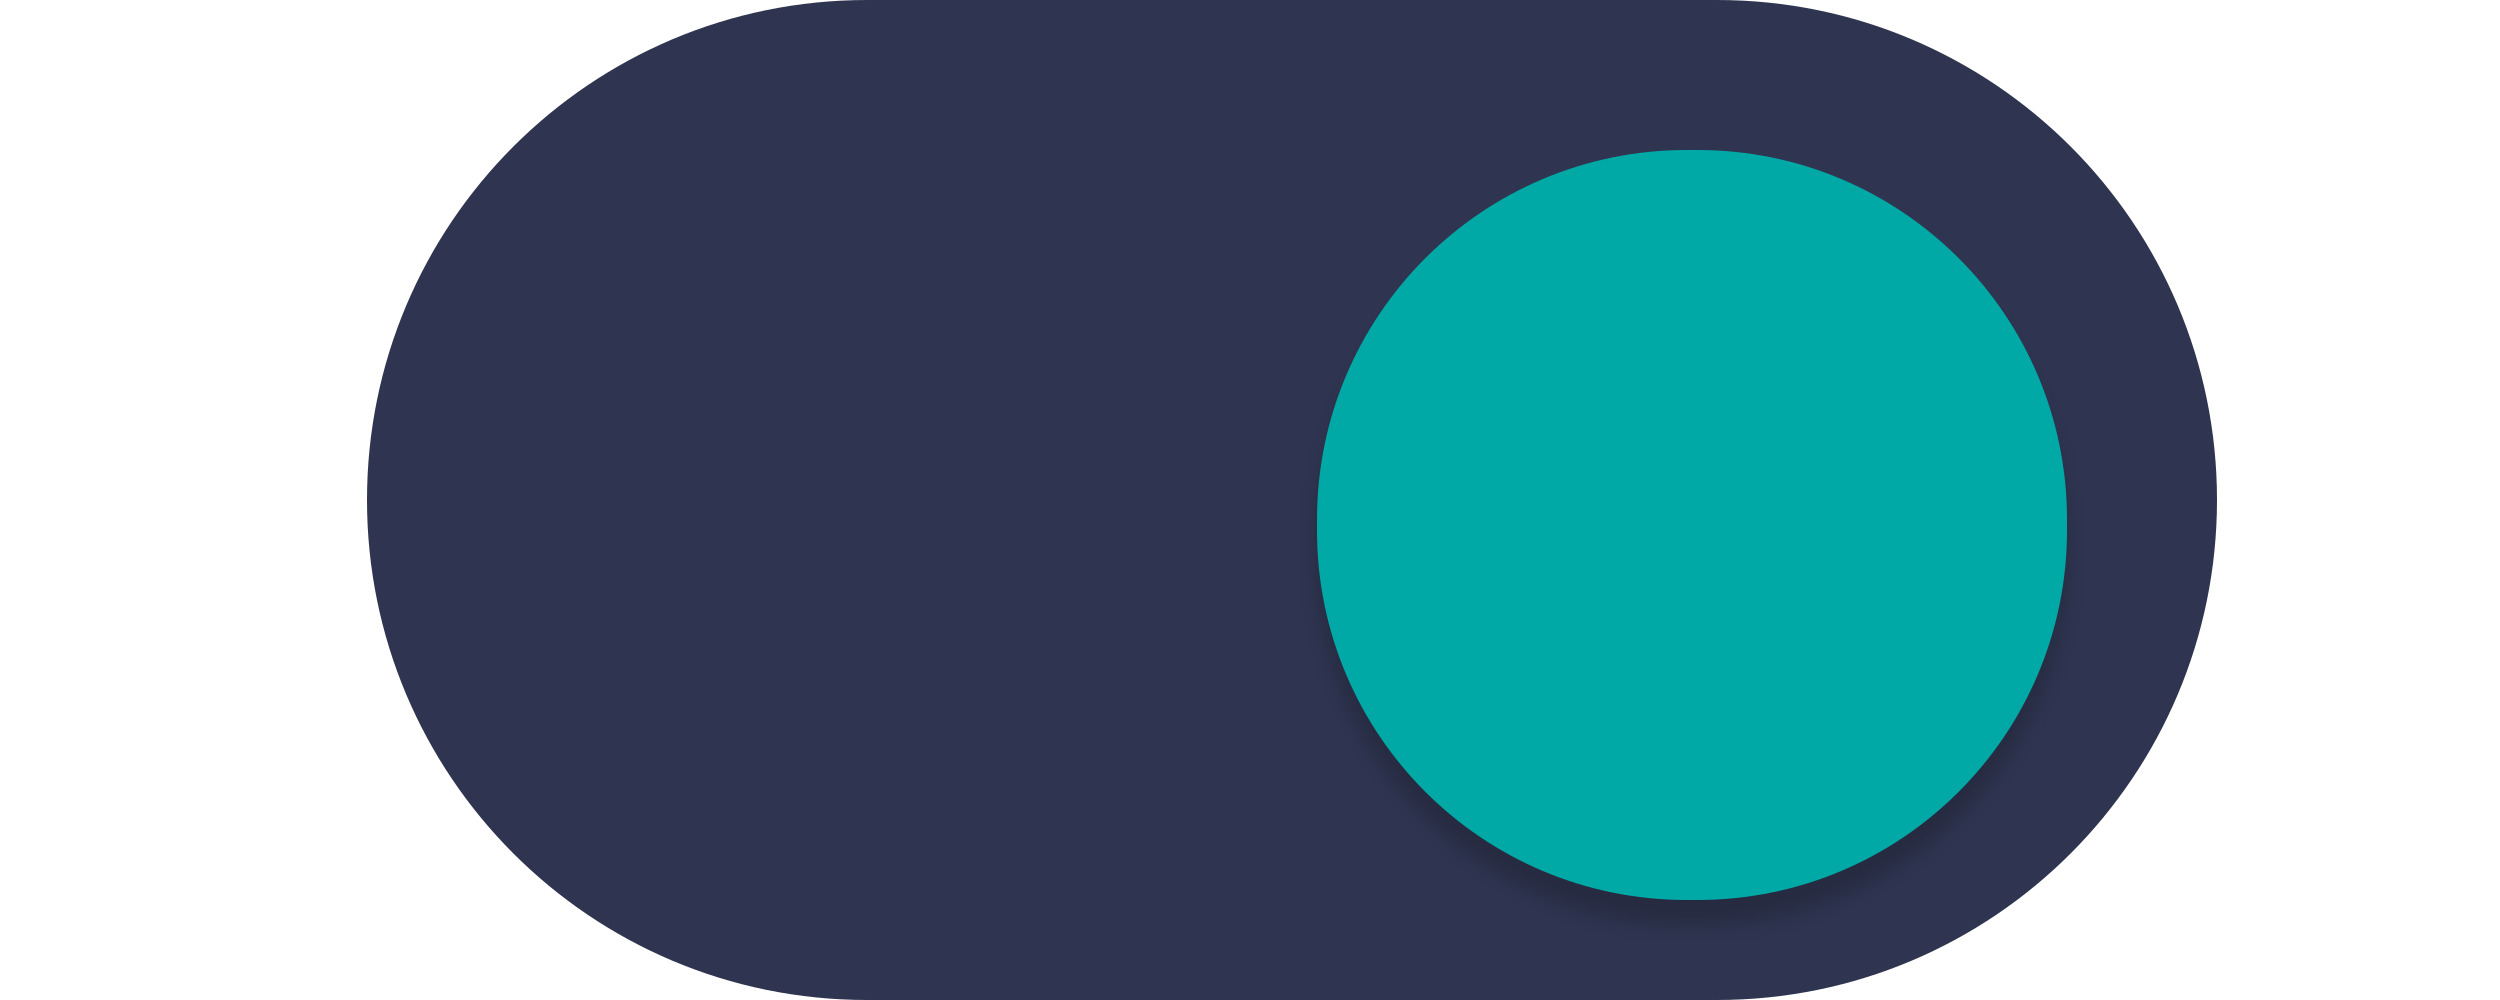
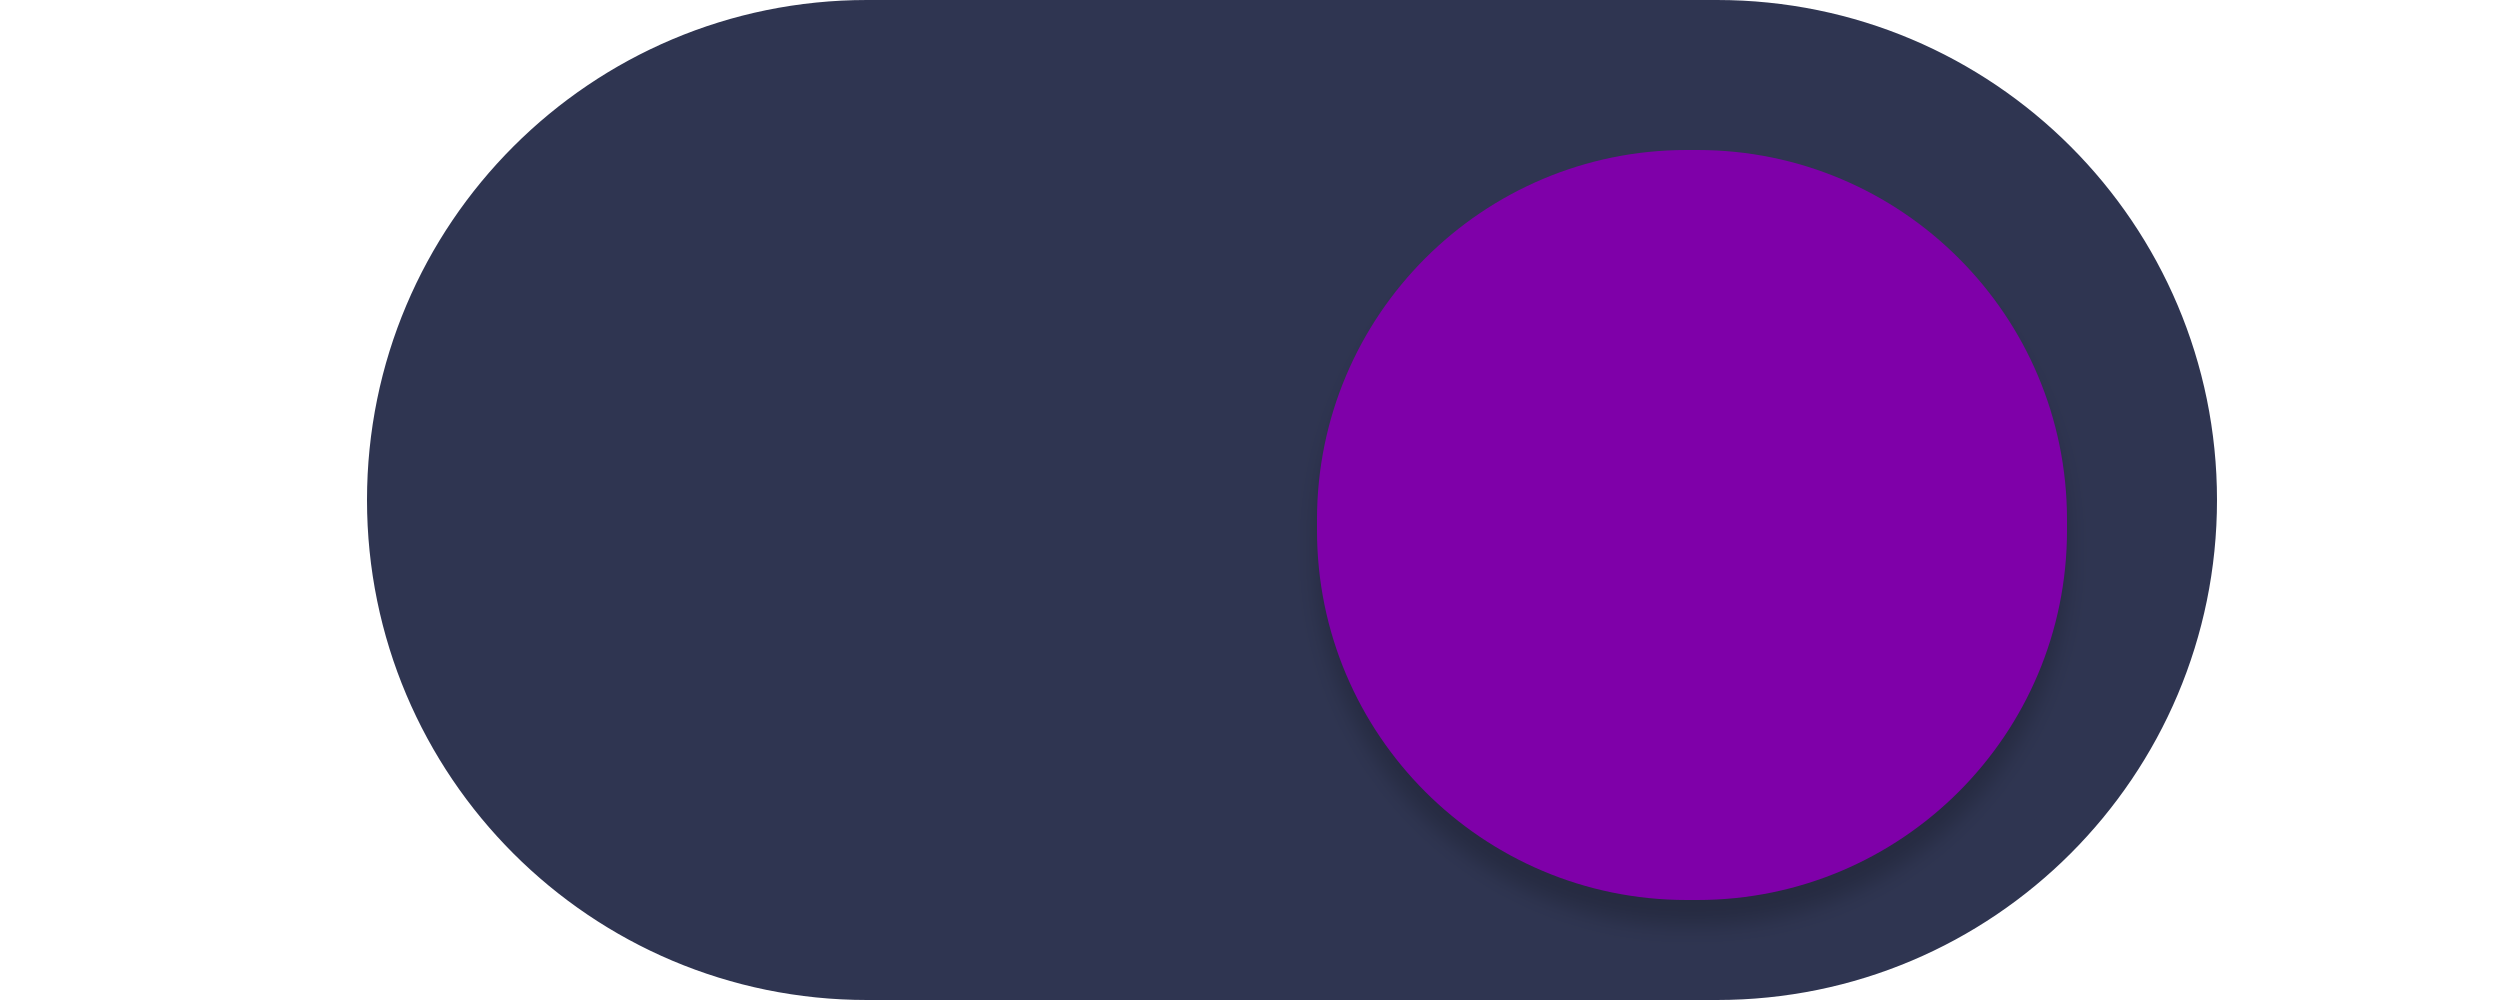
<svg xmlns="http://www.w3.org/2000/svg" xmlns:ns1="http://www.openswatchbook.org/uri/2009/osb" xmlns:xlink="http://www.w3.org/1999/xlink" version="1.1" id="svg7539" height="20" width="50">
  <defs id="defs7541">
    <linearGradient ns1:paint="solid" id="selected_fg_color">
      <stop id="stop4171" offset="0" style="stop-color:#ffffff;stop-opacity:1;" />
    </linearGradient>
    <linearGradient ns1:paint="solid" id="selected_bg_color">
      <stop id="stop4166" offset="0" style="stop-color:#5294e2;stop-opacity:1;" />
    </linearGradient>
    <linearGradient id="linearGradient4695-1-4-3-5-0-6">
      <stop offset="0" style="stop-color:#000000;stop-opacity:1;" id="stop4697-9-9-7-0-1-5" />
      <stop offset="1" style="stop-color:#000000;stop-opacity:0" id="stop4699-5-8-9-0-4-0" />
    </linearGradient>
    <linearGradient id="linearGradient3768-6">
      <stop id="stop3770-0" offset="0" style="stop-color:#0f0f0f;stop-opacity:1;" />
      <stop style="stop-color:#171717;stop-opacity:1;" offset="0.078" id="stop3778-6" />
      <stop id="stop3774-2" offset="0.974" style="stop-color:#171717;stop-opacity:1;" />
      <stop id="stop3776-2" offset="1" style="stop-color:#1b1b1b;stop-opacity:1;" />
    </linearGradient>
    <linearGradient id="linearGradient3969-0-4">
      <stop id="stop3971-2-6" offset="0" style="stop-color:#353537;stop-opacity:1;" />
      <stop id="stop3973-0-1" offset="1" style="stop-color:#4d4f52;stop-opacity:1;" />
    </linearGradient>
    <linearGradient id="linearGradient3938">
      <stop style="stop-color:#ffffff;stop-opacity:0;" offset="0" id="stop3940" />
      <stop style="stop-color:#ffffff;stop-opacity:0.549;" offset="1" id="stop3942" />
    </linearGradient>
    <linearGradient id="linearGradient6523">
      <stop style="stop-color:#1a1a1a;stop-opacity:1;" offset="0" id="stop6525" />
      <stop style="stop-color:#1a1a1a;stop-opacity:0;" offset="1" id="stop6527" />
    </linearGradient>
    <linearGradient id="linearGradient3938-6">
      <stop style="stop-color:#bebebe;stop-opacity:1;" offset="0" id="stop3940-4" />
      <stop style="stop-color:#ffffff;stop-opacity:1;" offset="1" id="stop3942-8" />
    </linearGradient>
    <linearGradient gradientUnits="userSpaceOnUse" y2="1051.362" x2="26" y1="1031.362" x1="26" id="linearGradient4173" xlink:href="#selected_fg_color" />
    <filter style="color-interpolation-filters:sRGB" id="filter930" x="-0.036" width="1.072" y="-0.036" height="1.072">
      <feGaussianBlur stdDeviation="0.225" id="feGaussianBlur932" />
    </filter>
  </defs>
  <g transform="translate(-120,88)" id="layer1">
    <path style="fill:#2f3551;fill-opacity:1;stroke:#2f3551;stroke-opacity:1" d="m 137.34,-87.5 a 9.5,9.5 0 0 0 -9.5,9.5 9.5,9.5 0 0 0 9.5,9.5 h 7.5 2 7.5 a 9.5,9.5 0 0 0 9.5,-9.5 9.5,9.5 0 0 0 -9.5,-9.5 h -7.5 -2 z" id="path872" />
    <rect ry="7.392" y="-84.5" x="146.34" height="15" width="15" id="rect912" style="color:#000000;display:inline;overflow:visible;visibility:visible;opacity:1;fill:#000000;fill-opacity:0.2;fill-rule:nonzero;stroke:none;stroke-width:1.765;stroke-opacity:1;marker:none;filter:url(#filter930);enable-background:new" />
-     <rect style="color:#000000;display:inline;overflow:visible;visibility:visible;opacity:1;fill:#00a9a5;fill-opacity:1;fill-rule:nonzero;stroke:none;stroke-width:1.765;stroke-opacity:1;marker:none;enable-background:new" id="rect3872" width="15" height="15" x="146.34" y="-85" ry="7.392" />
+     <rect style="color:#000000;display:inline;overflow:visible;visibility:visible;opacity:1;fill:#7F00A9;fill-opacity:1;fill-rule:nonzero;stroke:none;stroke-width:1.765;stroke-opacity:1;marker:none;enable-background:new" id="rect3872" width="15" height="15" x="146.34" y="-85" ry="7.392" />
  </g>
</svg>
